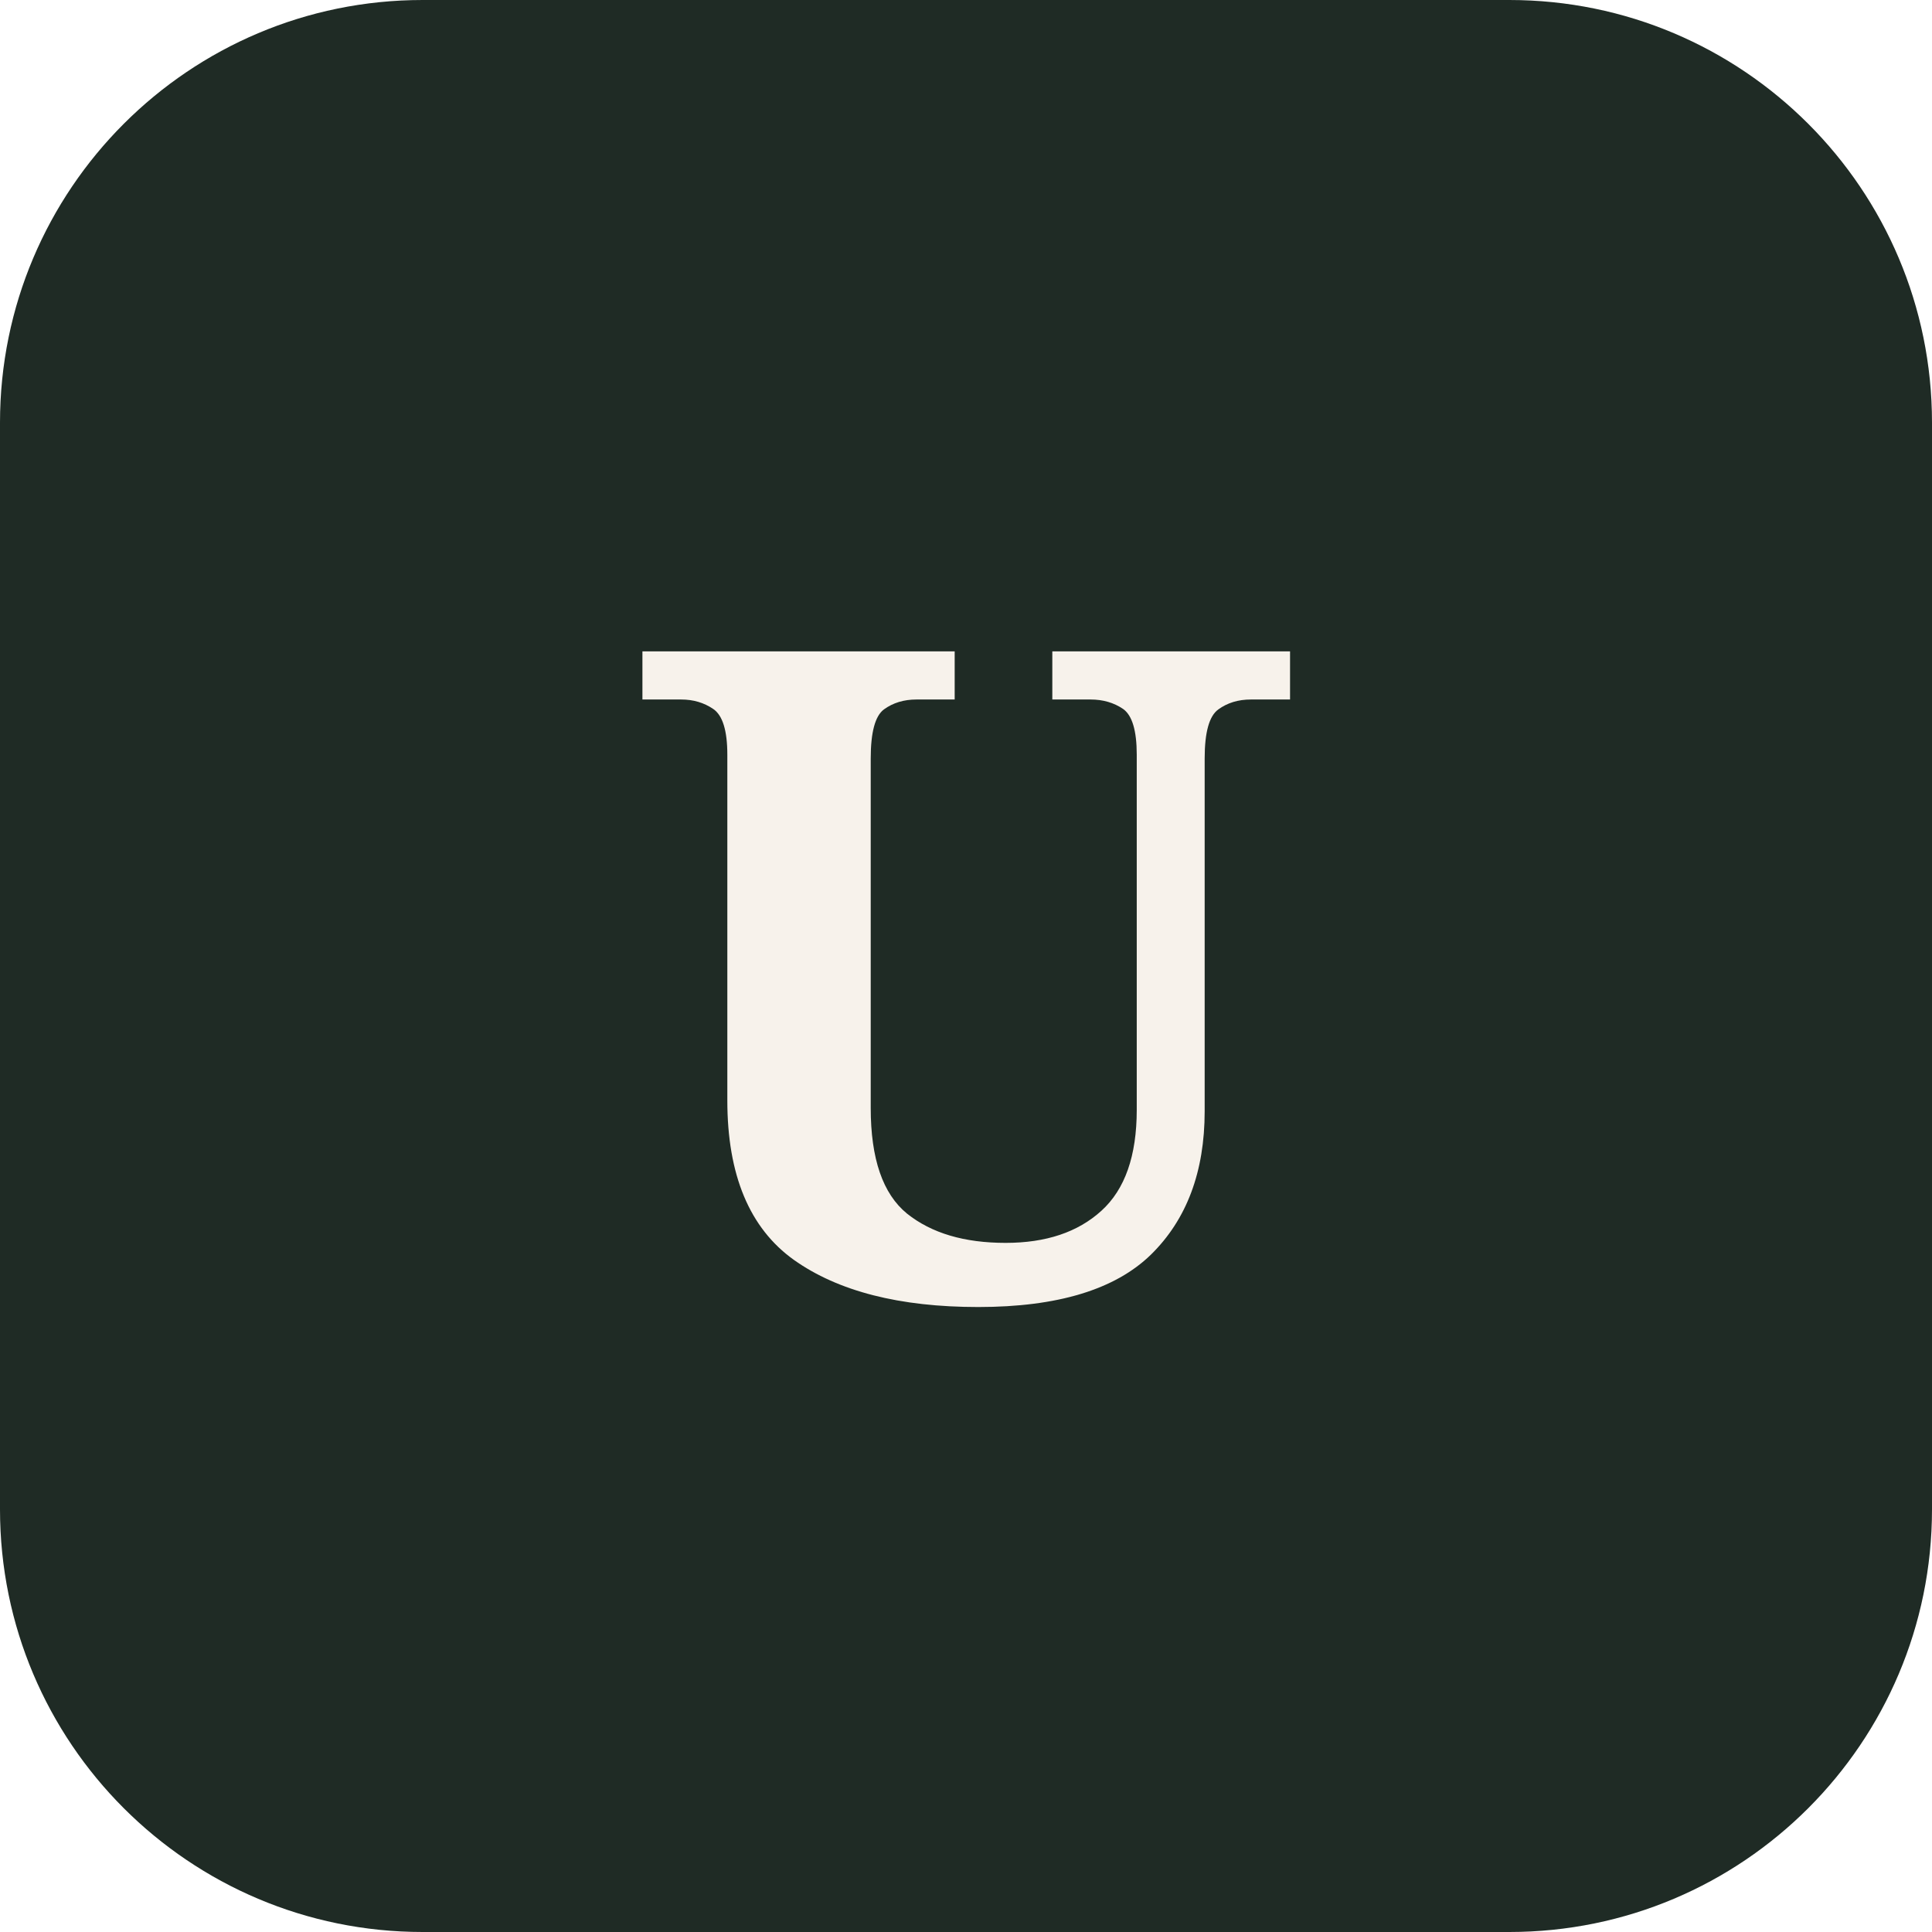
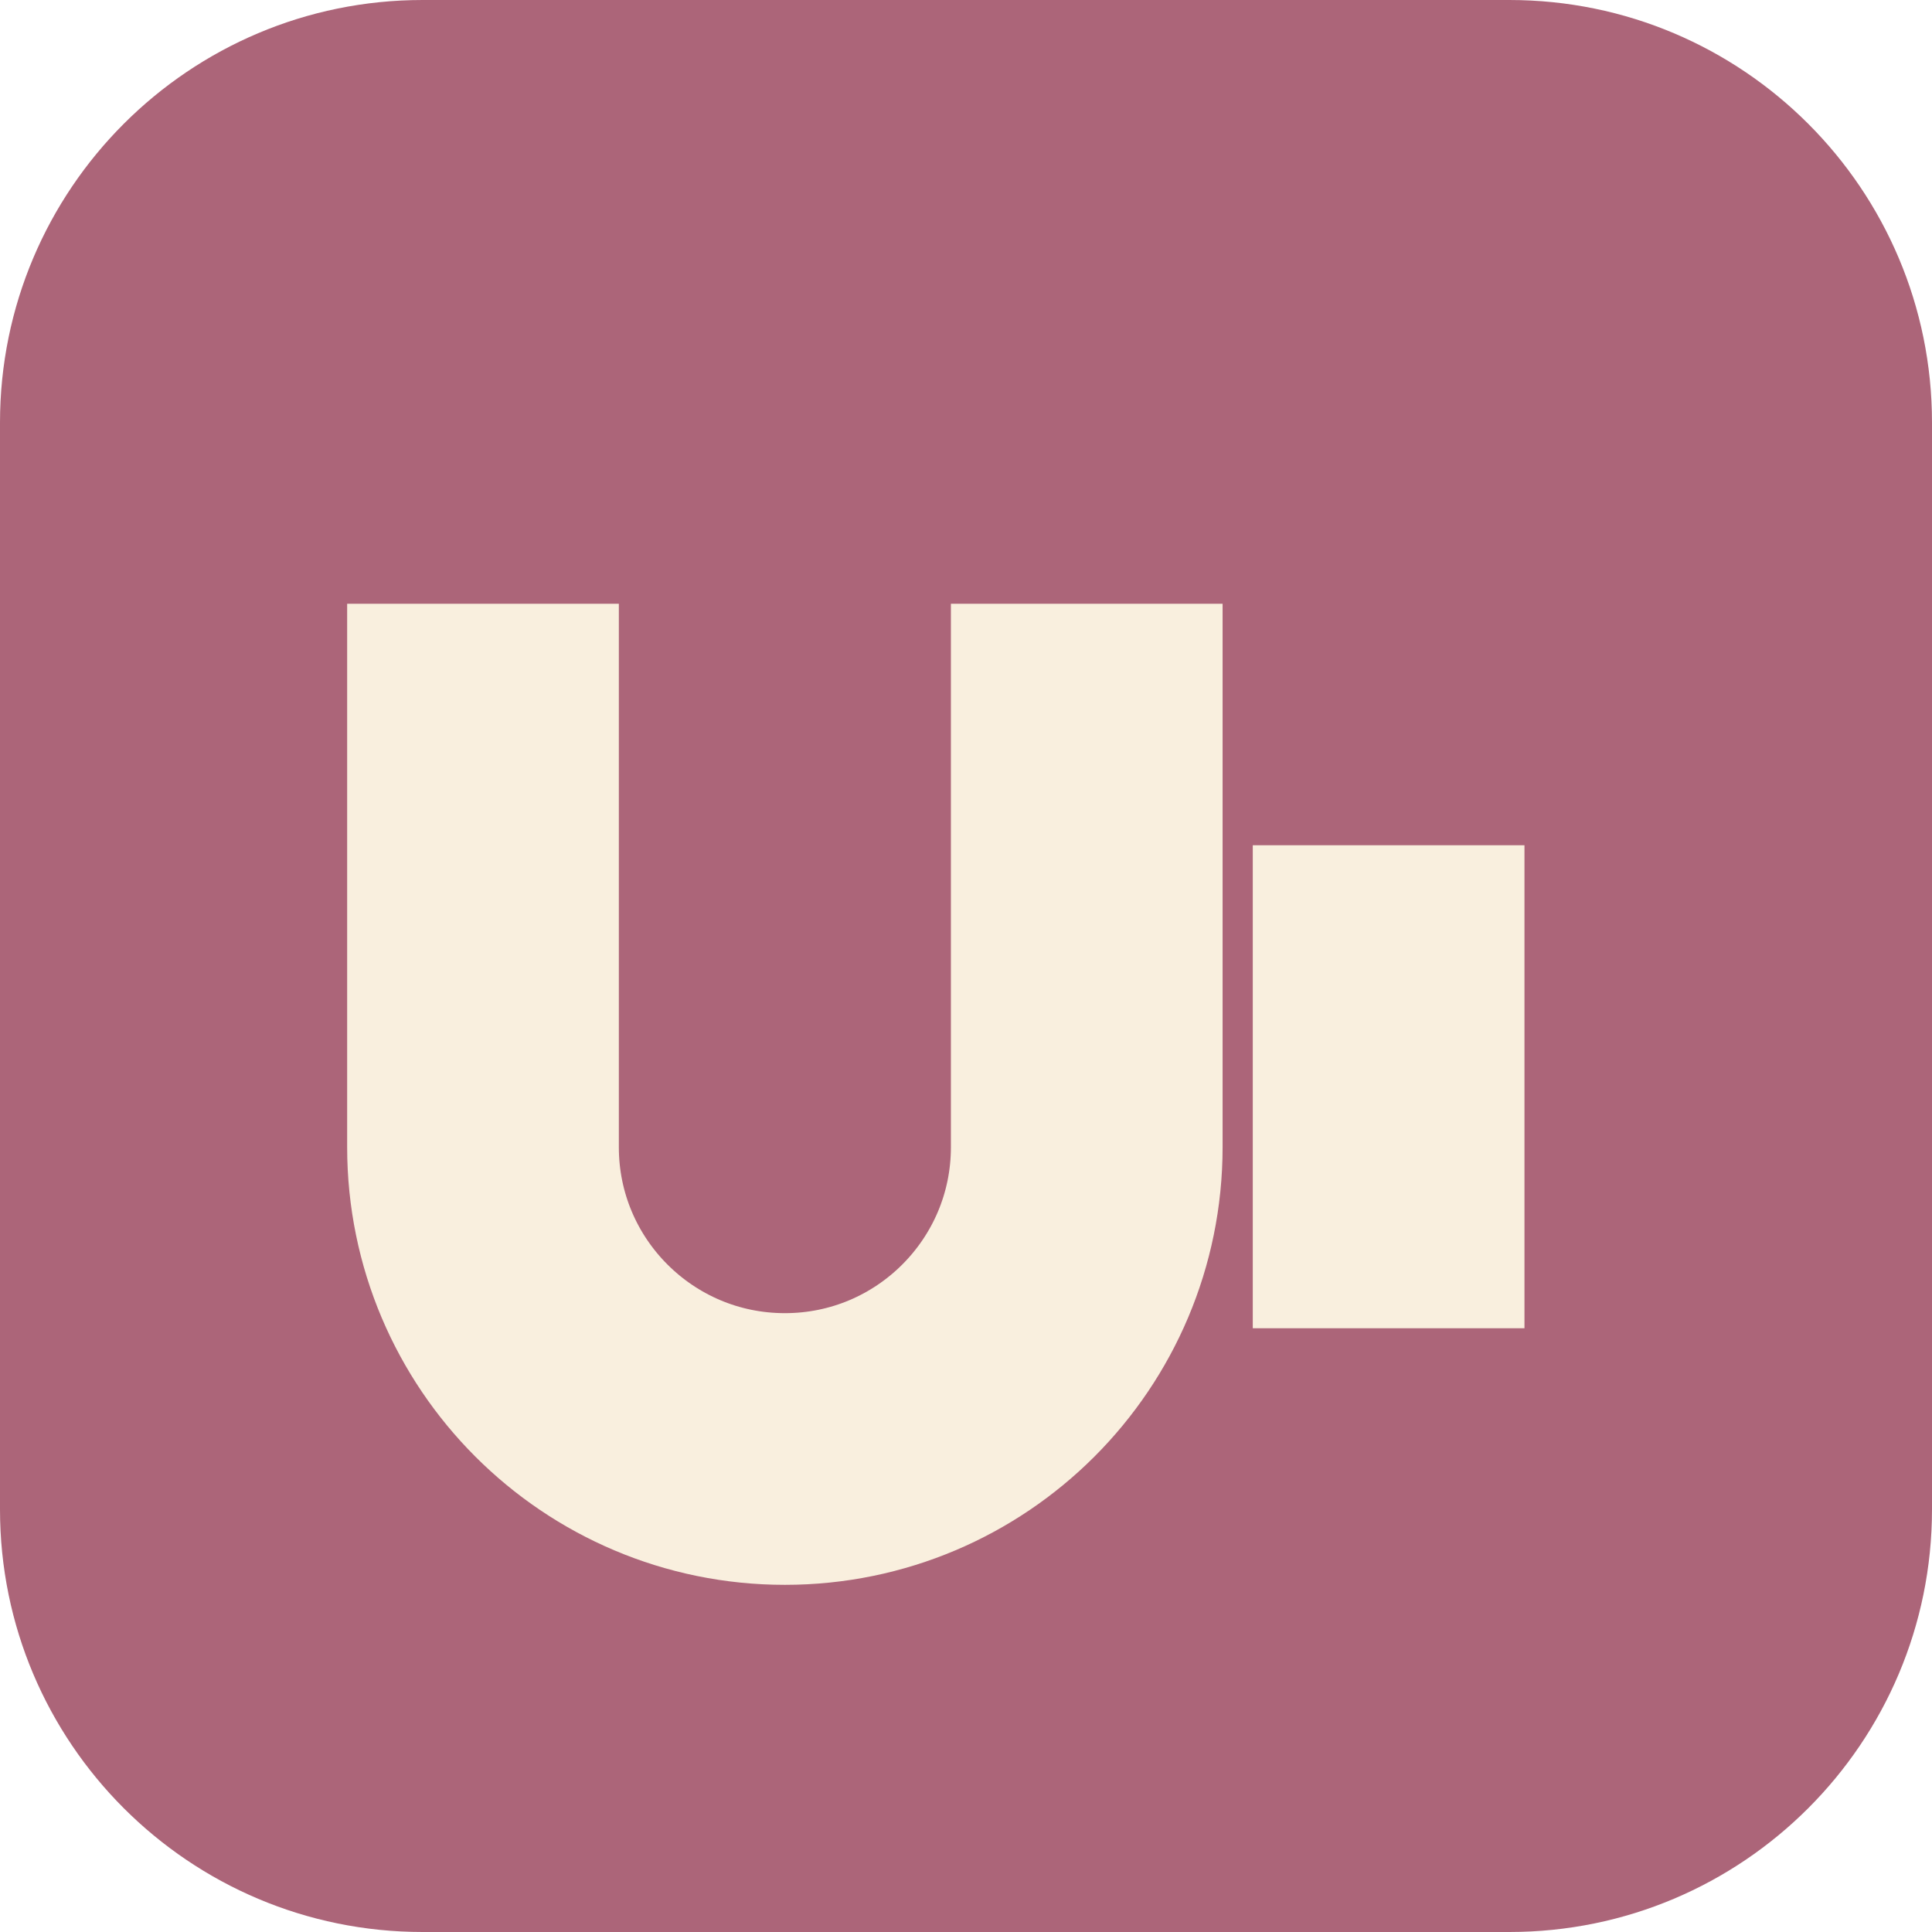
<svg xmlns="http://www.w3.org/2000/svg" viewBox="0 0 64 64">
-   <rect width="64" height="64" rx="14" fill="#1F2B25" />
-   <text x="32" y="43" text-anchor="middle" font-family="Georgia,serif" font-size="30" font-weight="600" fill="#F7F2EB">U</text>
+   <rect width="64" height="64" rx="14" fill="#AC6579" />
+   <path d="M16 20v18a10 10 0 0 0 20 0V20" fill="none" stroke="#F9EFDE" stroke-width="9" stroke-linecap="butt" />
+   <path d="M46 44V28" fill="none" stroke="#F9EFDE" stroke-width="9" />
</svg>
